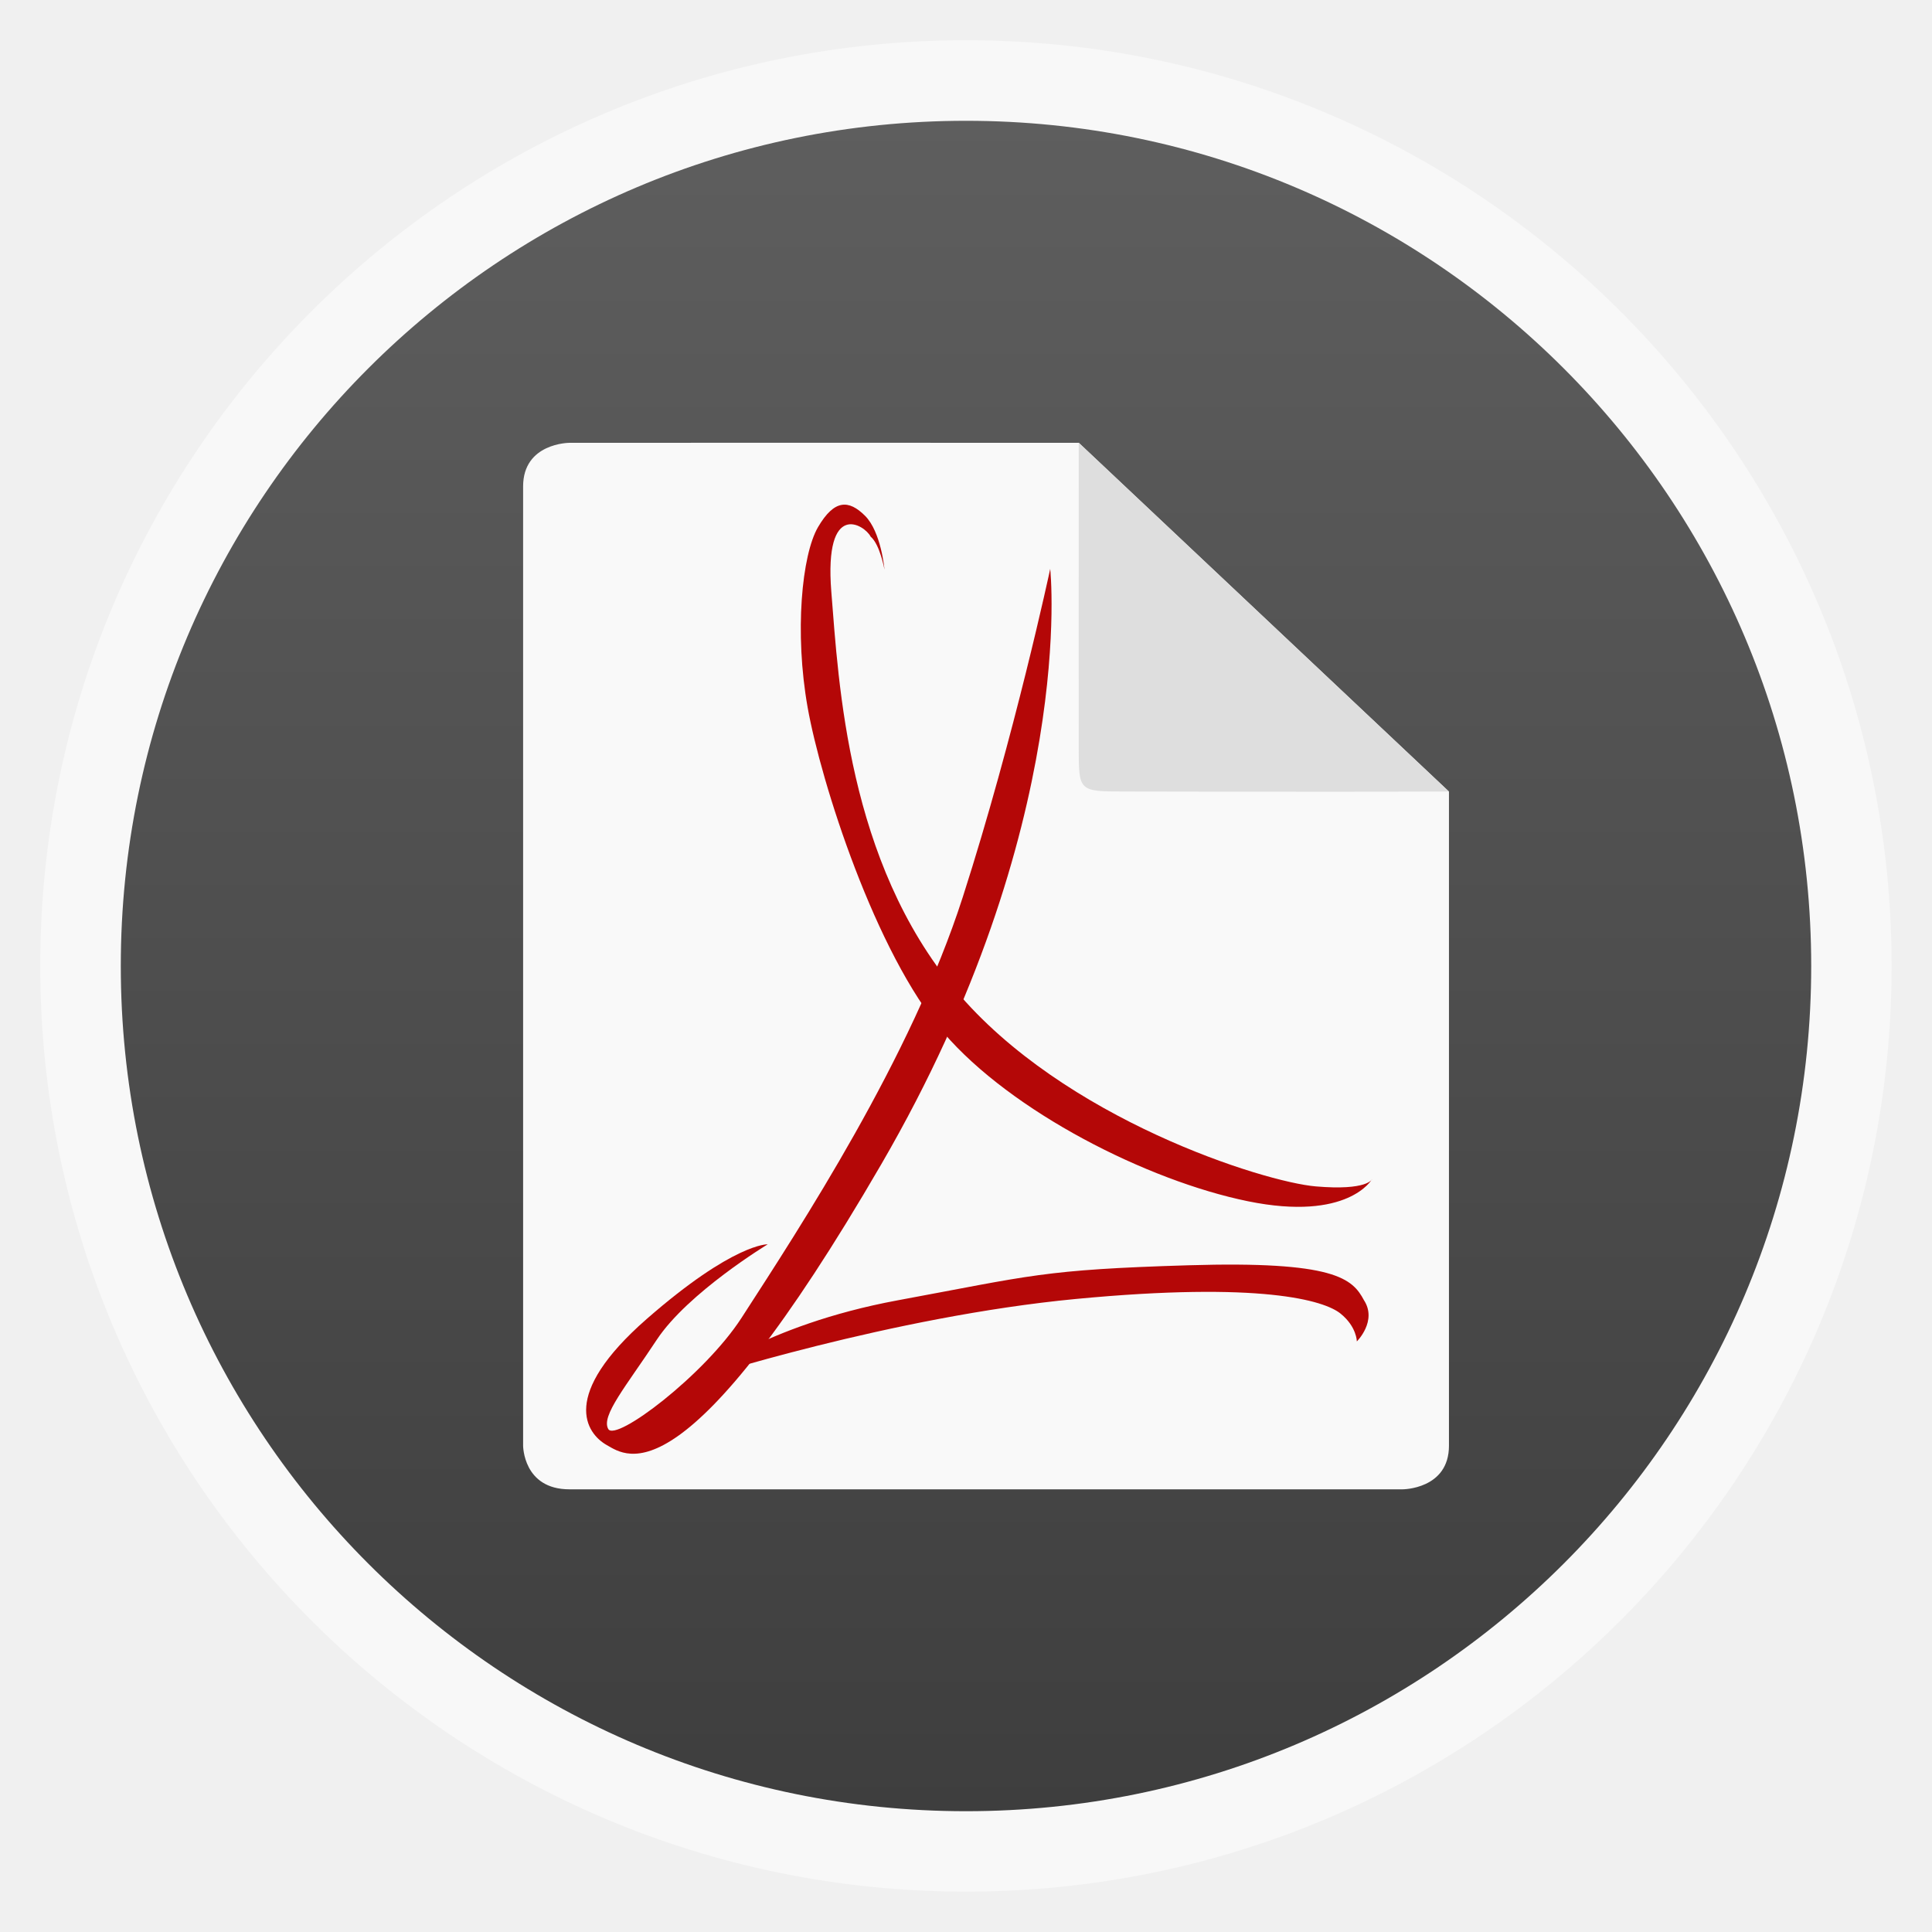
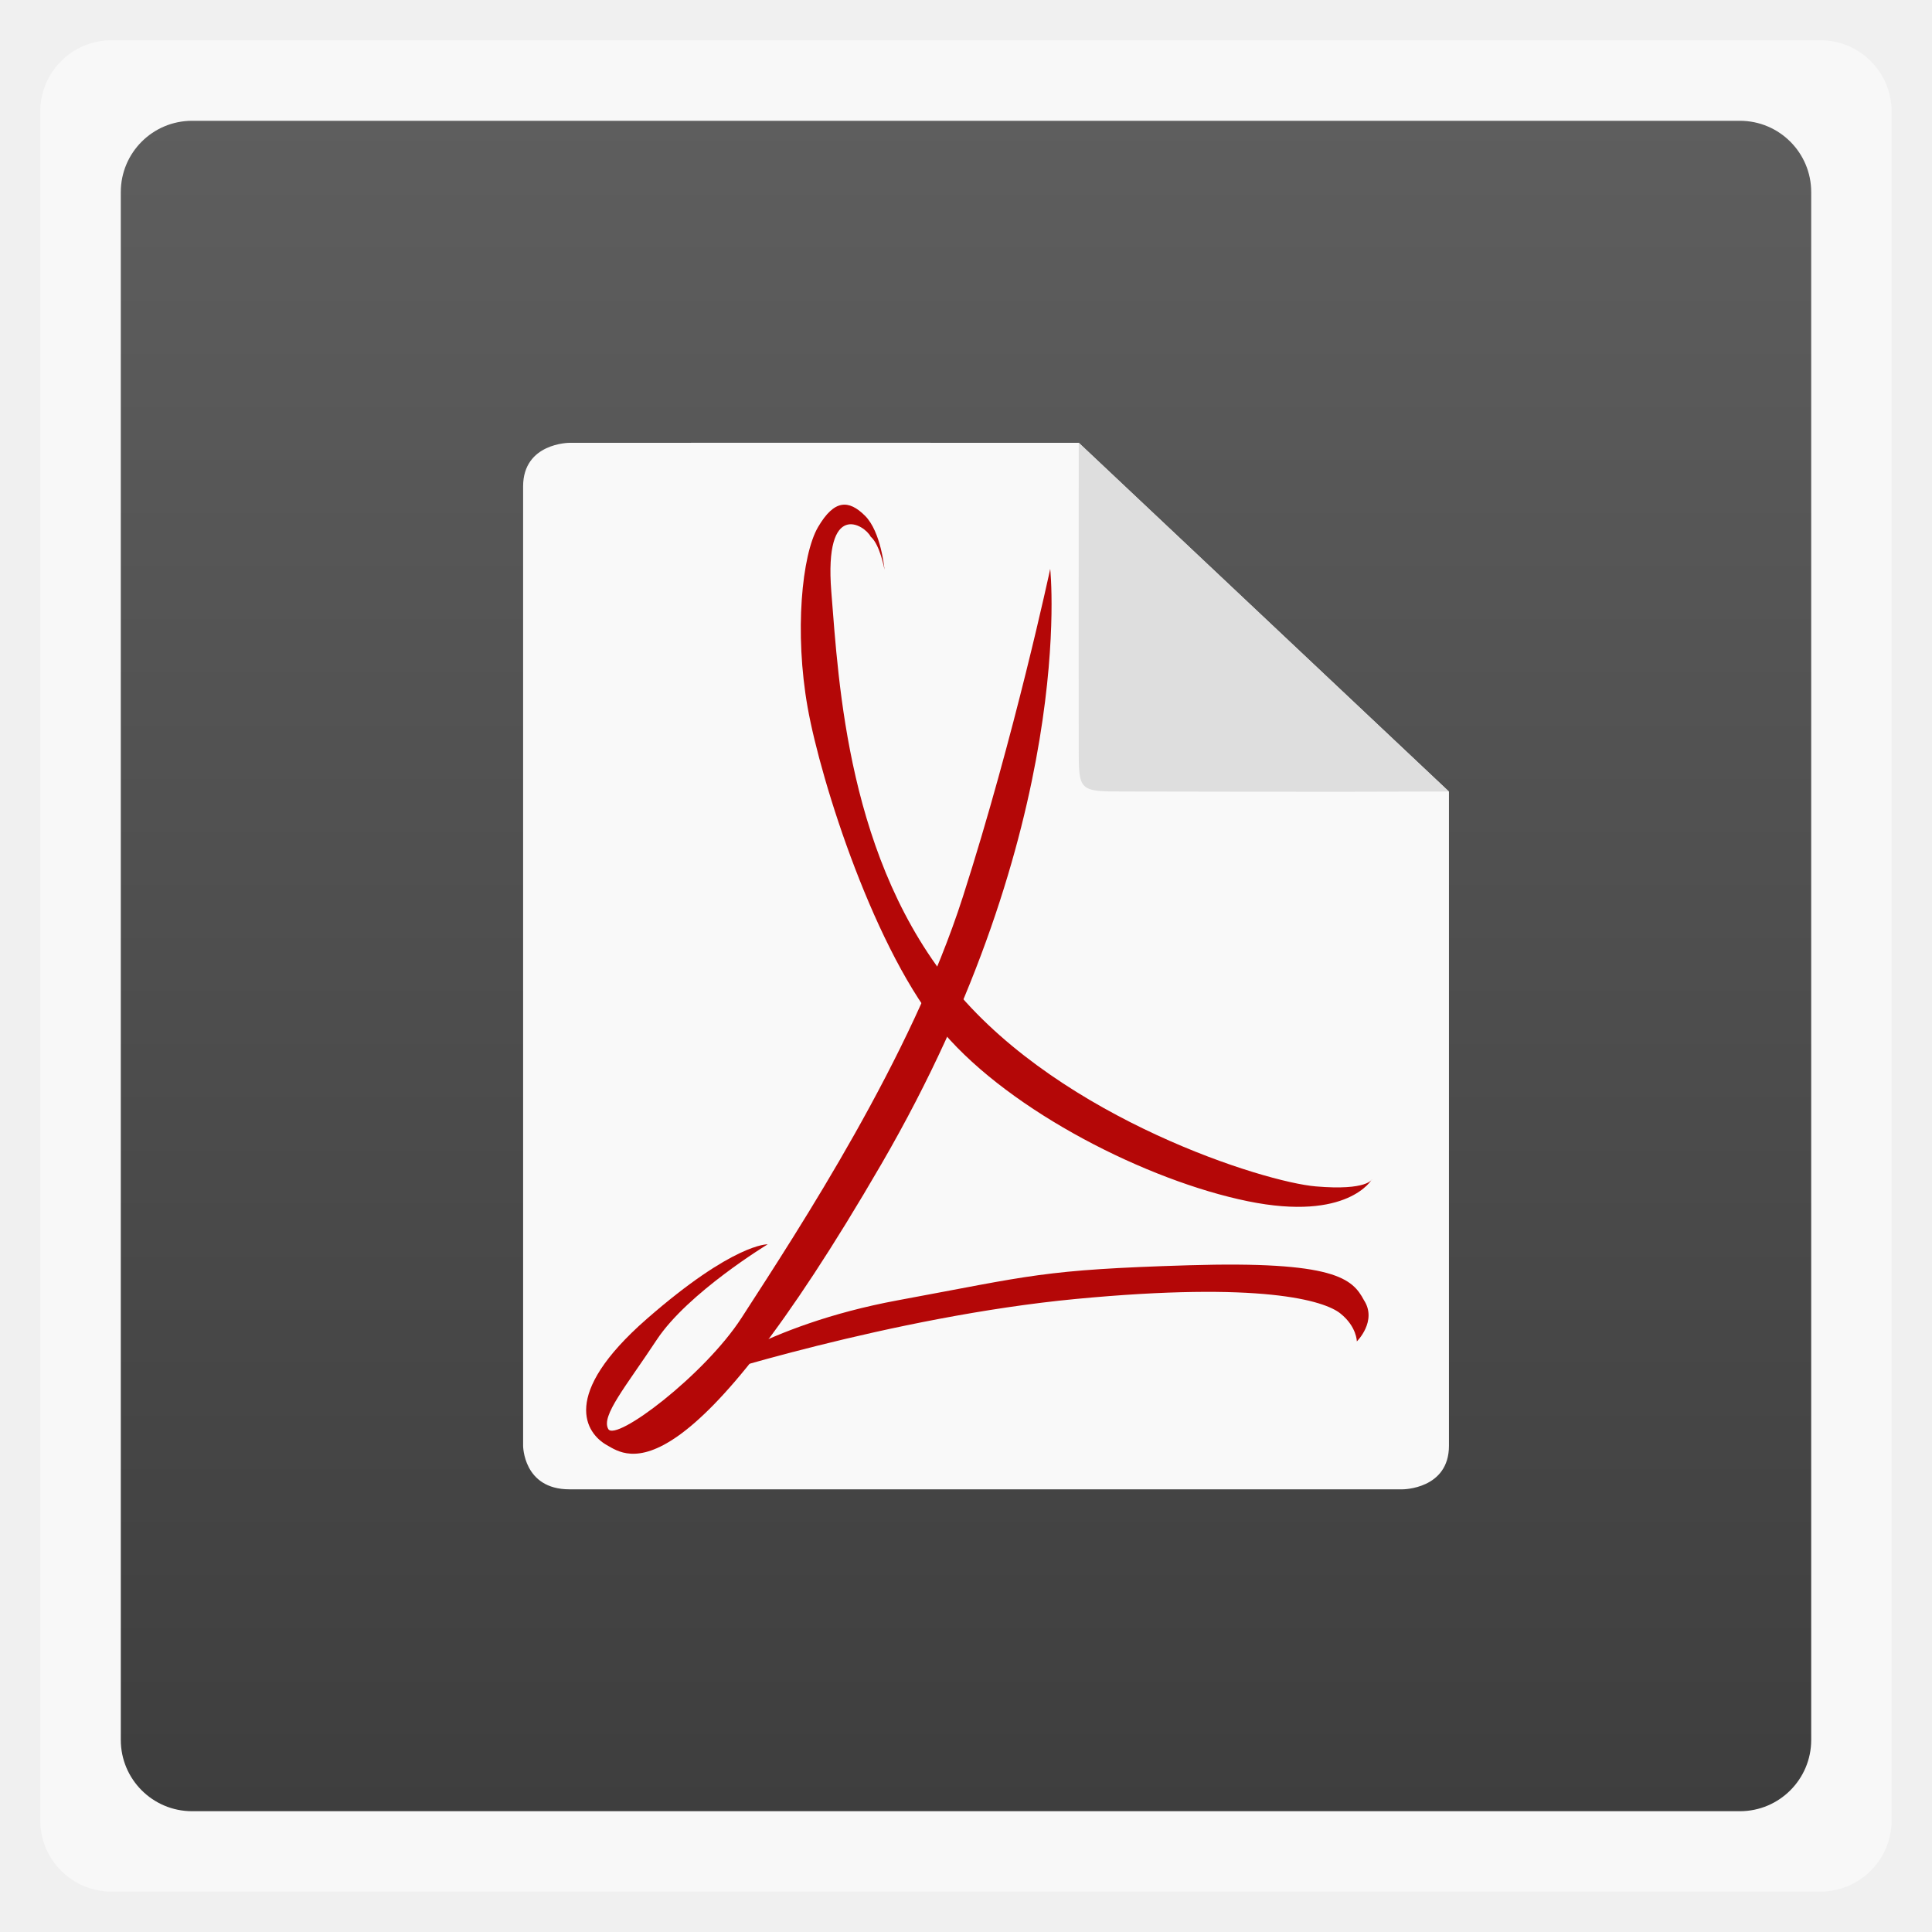
<svg xmlns="http://www.w3.org/2000/svg" xmlns:xlink="http://www.w3.org/1999/xlink" width="48" viewBox="0 0 13.547 13.547" height="48">
  <defs>
    <clipPath>
      <path d="M 93.311,354.545 L 478.511,354.545 L 478.511,69.185 L 93.311,69.185 L 93.311,354.545 z" />
    </clipPath>
    <clipPath>
      <rect width="96" x="-100" height="96" fill="#fff" />
    </clipPath>
    <clipPath>
      <rect width="84" x="6" y="6" rx="6" height="84" fill="#fff" />
    </clipPath>
    <clipPath>
      <path d="M 54.1,12.5 12.9,54.7 C -2.7,70.3 23,69 32.3,74.9 36.6,77.7 18.5,81.3 22.2,85 c 3.6,3.7 21.7,7.1 25.3,10.7 3.6,3.7 -7.3,7.6 -3.7,11.3 3.5,3.7 11.9,0.2 13.4,8.6 1.1,6.2 15.4,3.1 21.8,-2.2 4,-3.4 -6.9,-3.4 -3.3,-7.1 9,-9.1 17,-4.1 20.3,-12.5 1.8,-4.5 -13.6,-7.7 -9.5,-10.6 9.8,-6.9 45.8,-10.4 29.2,-27 L 73,12.5 c -5.3,-5 -14,-5 -18.9,0 z m -9.9,64.7 c 0.9,0 30.8,4 19.3,7.1 -4.4,1.2 -24.6,-7.1 -19.3,-7.1 z m 57.2,16.6 c 0,2.1 16.3,3.3 15.4,-0.5 -1.3,-6.4 -13.6,-5.9 -15.4,0.5 z m -69.5,11.1 c 3.7,3.2 9.3,-0.7 11.1,-5.2 -3.6,-4.7 -16.9,0.3 -11.1,5.2 z m 67.5,-6.7 c -4.6,4.2 0.8,8.6 5.3,5.7 1.2,-0.8 -0.1,-4.7 -5.3,-5.7 z" />
    </clipPath>
    <clipPath>
      <path d="M 95.311,352.545 L 476.403,352.545 L 476.403,71.423 L 95.311,71.423 L 95.311,352.545 z" />
    </clipPath>
    <clipPath>
      <path d="M 93.311,69.185 L 478.511,69.185 L 478.511,354.545 L 93.311,354.545 L 93.311,69.185 z" />
    </clipPath>
    <clipPath>
      <path d="M 92.311,355.545 L 479.511,355.545 L 479.511,68.185 L 92.311,68.185 L 92.311,355.545 z" />
    </clipPath>
    <clipPath>
      <rect width="20" x="1" y="1" rx="2" height="20" fill="#fff" fill-rule="evenodd" />
    </clipPath>
    <linearGradient gradientTransform="matrix(1.10525 0 0 1.10525 -134.2787 -295.7618)" xlink:href="#1" id="0" y1="279.1" y2="268.33" gradientUnits="userSpaceOnUse" x2="0" />
    <linearGradient id="1">
      <stop stop-color="#3e3e3e" />
      <stop offset="1" stop-color="#5e5e5e" />
    </linearGradient>
  </defs>
  <g fill-rule="evenodd">
-     <rect width="12.982" x="0.282" y="0.282" rx="6.491" height="12.982" opacity="0.5" fill="#fff" />
-     <rect width="11.853" x="0.847" y="0.847" rx="5.926" height="11.853" fill="url(#0)" />
+     <rect width="12.982" x="0.282" y="0.282" rx="0.5" height="12.982" opacity="0.5" fill="#fff" />
+     <rect width="11.853" x="0.847" y="0.847" rx="0.5" height="11.853" fill="url(#0)" />
  </g>
  <path d="m 3.993,3.105 c 0,0 -0.325,2.56e-5 -0.325,0.306 l 0,6.726 c 0,0 0,0.306 0.325,0.306 l 5.842,0 c 0,0 0.325,3e-6 0.325,-0.306 l 0,-4.586 L 7.564,3.105 C 6.358,3.104 4.726,3.105 3.993,3.105 z" fill="#f9f9f9" color="#000" />
  <path d="M 10.16,5.55 7.564,3.104 c -0.001,1.223 0,1.834 0,2.14 0,0.306 0,0.306 0.325,0.306 0.325,0 1.33,0.004 2.272,0 z" fill="#dedede" color="#000" />
  <path d="m 7.364,3.989 c 0,0 0.195,1.798 -1.183,4.172 C 4.804,10.534 4.4,10.215 4.255,10.133 4.11,10.051 3.923,9.784 4.534,9.249 c 0.611,-0.534 0.849,-0.524 0.849,-0.524 0,0 -0.559,0.339 -0.777,0.668 C 4.389,9.722 4.213,9.928 4.265,10.02 4.317,10.113 4.941,9.641 5.2,9.24 5.611,8.604 6.388,7.42 6.751,6.29 7.114,5.16 7.364,3.989 7.364,3.989 z" fill="#b40707" />
  <path d="m 9.621,8.268 c 0,0 -0.031,0.082 -0.394,0.051 C 8.865,8.289 7.456,7.847 6.7,6.943 5.943,6.038 5.881,4.795 5.829,4.148 5.778,3.5 6.064,3.681 6.105,3.763 c 0.065,0.054 0.097,0.231 0.097,0.231 0,0 -0.023,-0.265 -0.137,-0.378 -0.114,-0.113 -0.215,-0.115 -0.329,0.08 -0.114,0.195 -0.166,0.74 -0.073,1.264 0.093,0.524 0.476,1.726 0.953,2.281 0.476,0.555 1.43,1.038 2.134,1.182 0.704,0.144 0.87,-0.154 0.87,-0.154 z" fill="#b40707" />
  <path d="m 4.884,9.673 c 0,0 1.367,-0.442 2.662,-0.565 1.295,-0.123 1.74,0.01 1.854,0.103 0.114,0.092 0.114,0.195 0.114,0.195 0,0 0.145,-0.143 0.05,-0.289 C 9.483,8.965 9.359,8.841 8.333,8.872 7.308,8.903 7.235,8.944 6.293,9.118 5.35,9.293 4.884,9.673 4.884,9.673 z" fill="#b40707" />
</svg>
